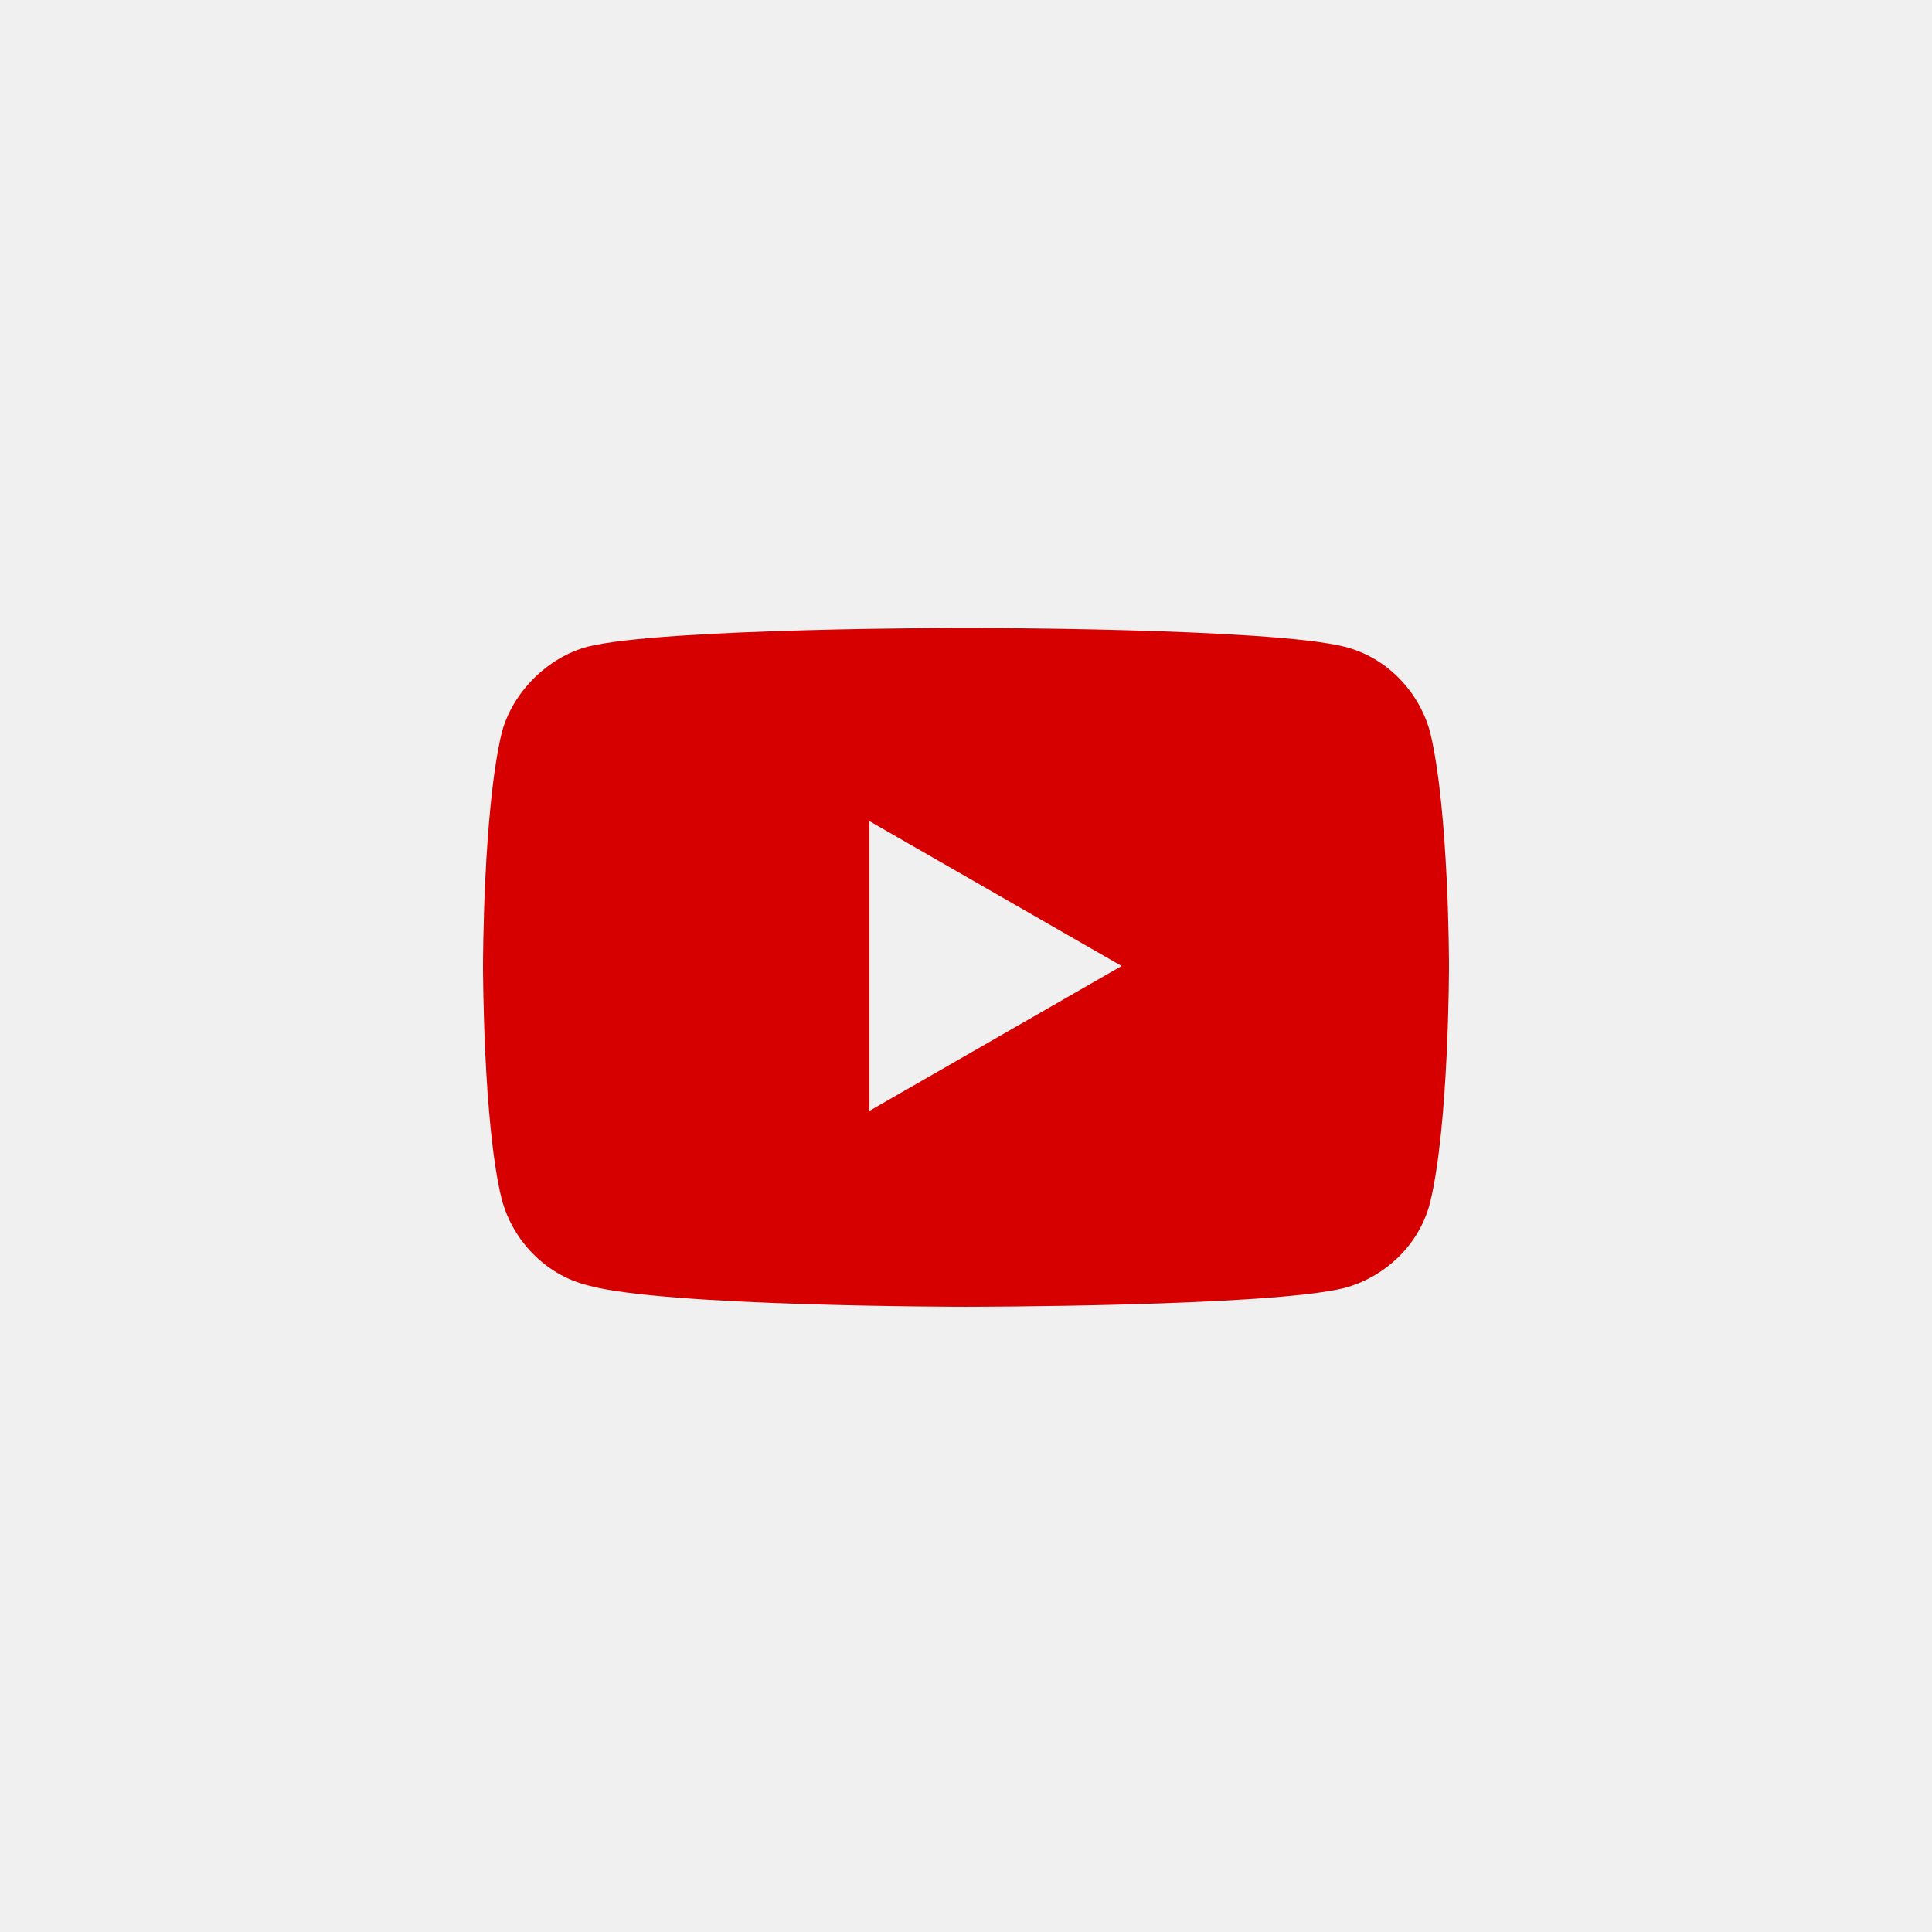
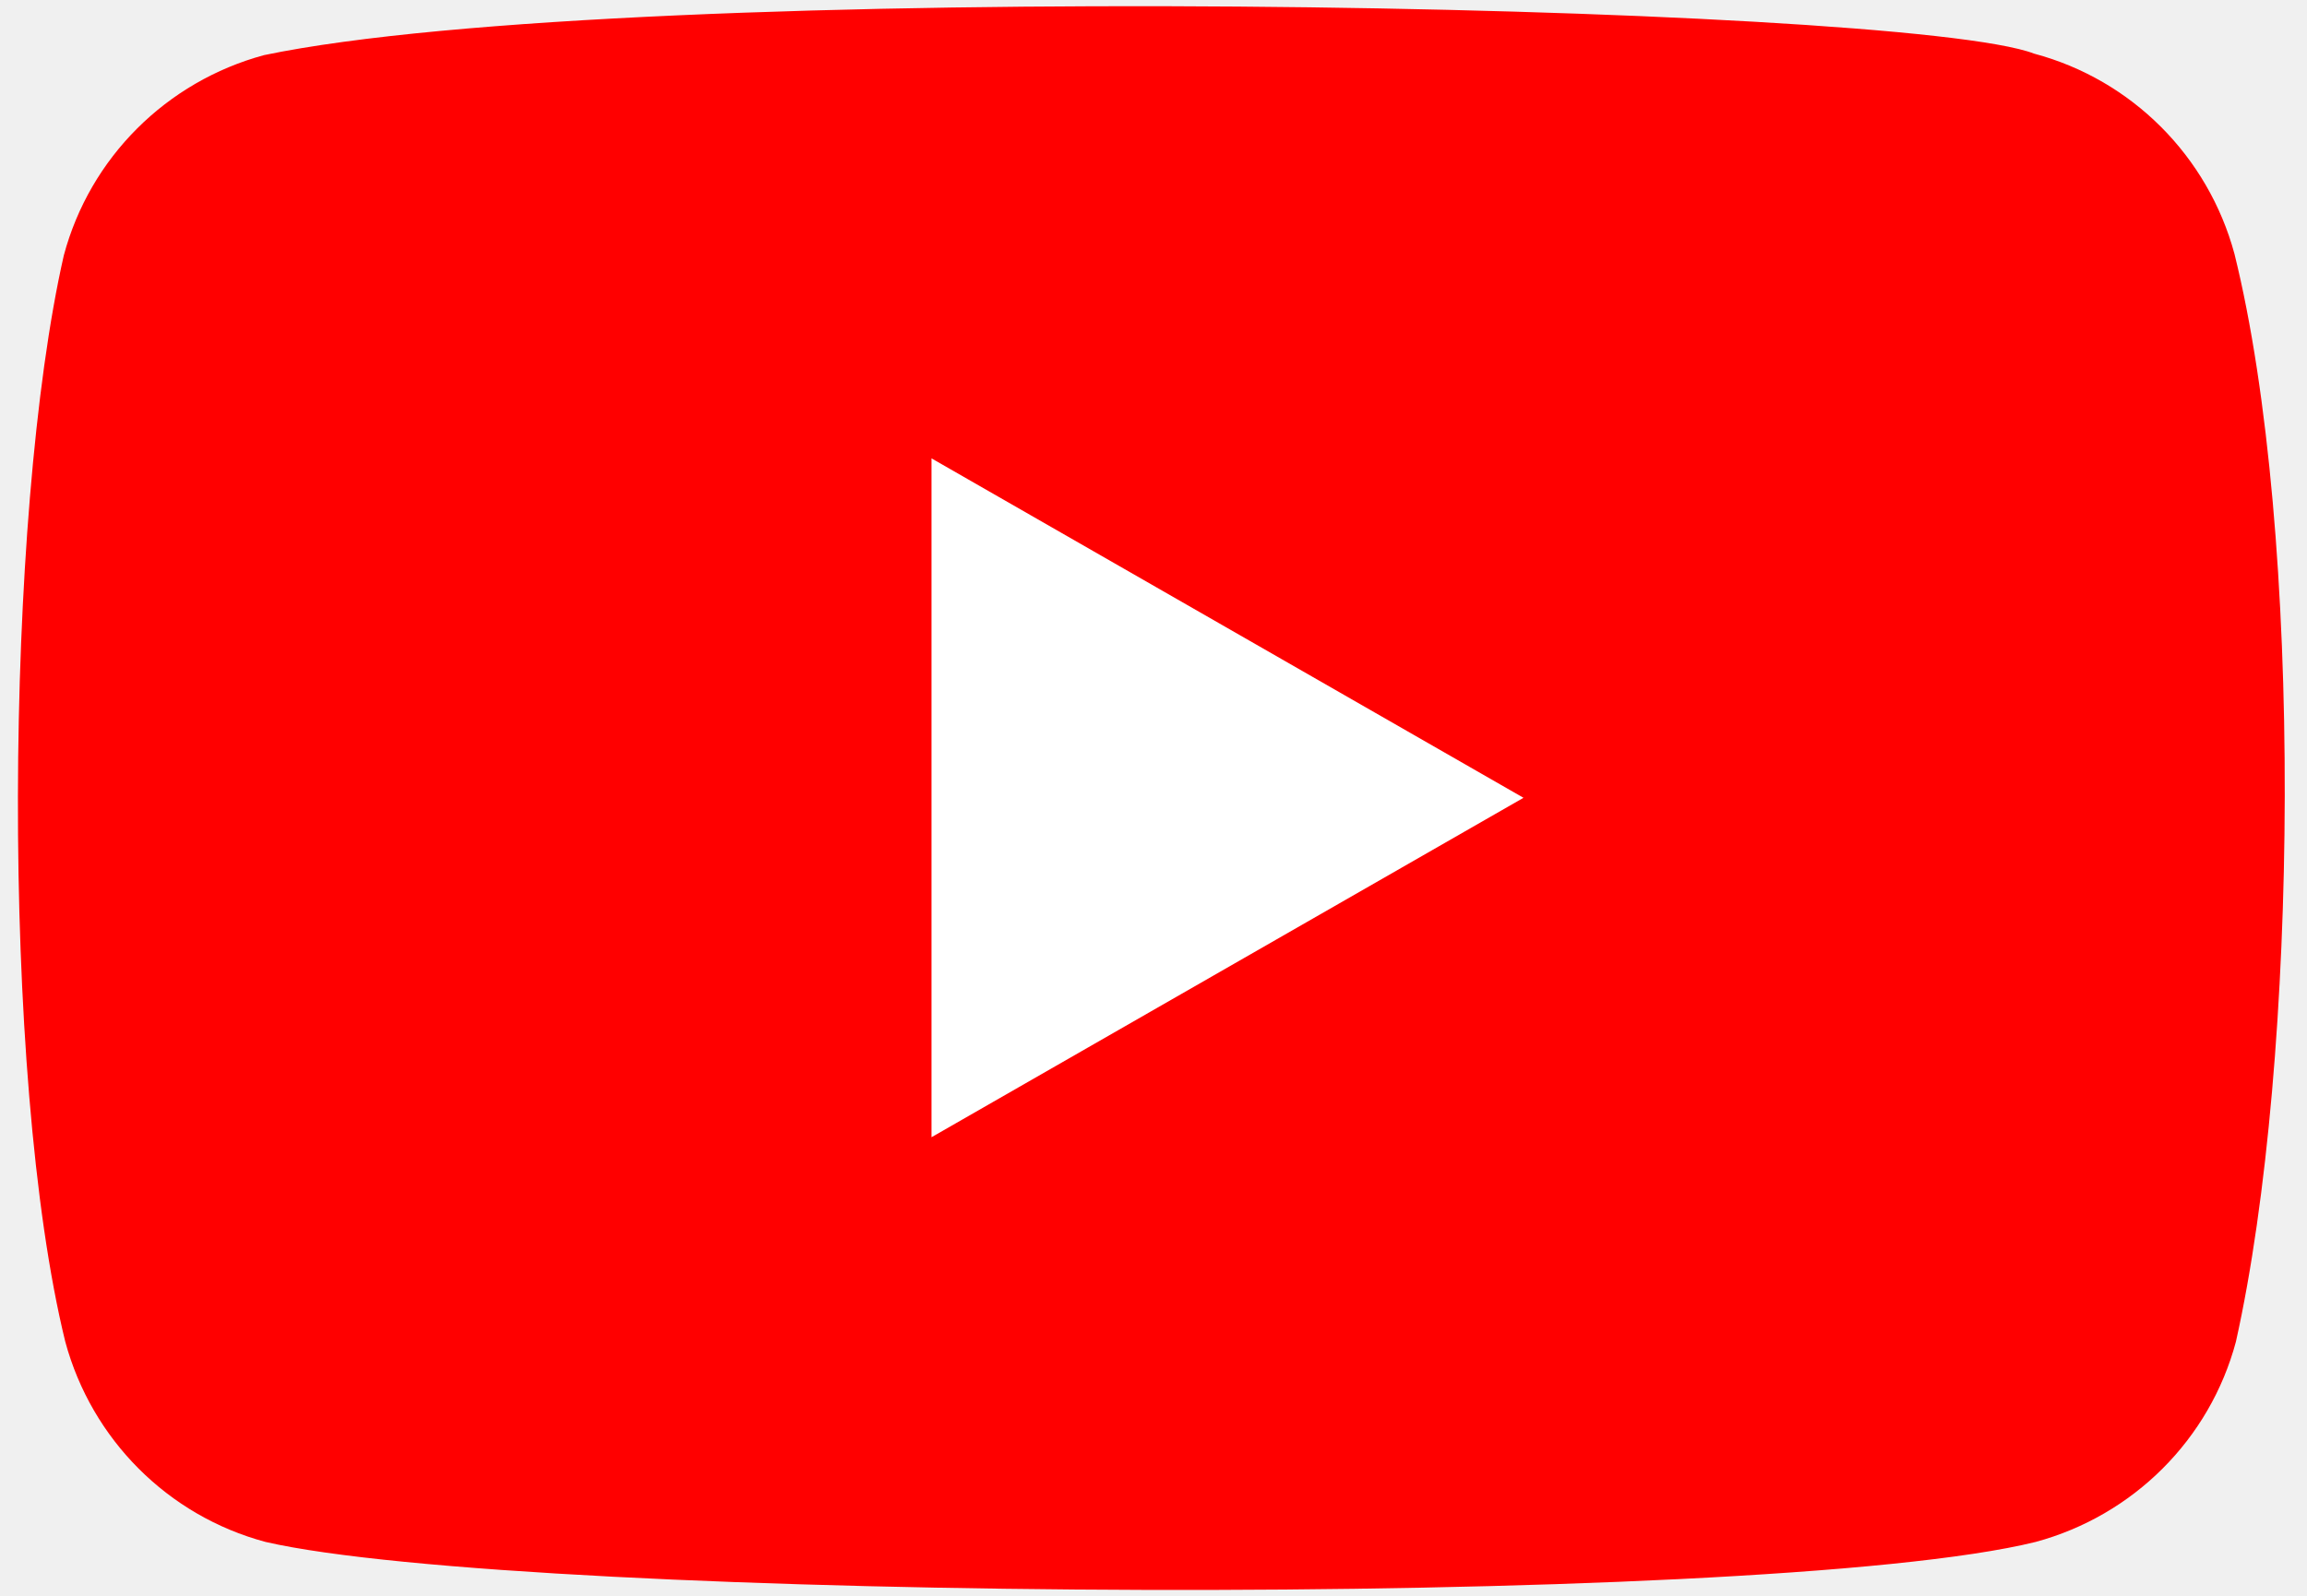
- <svg xmlns="http://www.w3.org/2000/svg" viewBox="0 0 72 72" fill="none">
-   <path d="M53.3 27.3c-.4-1.5-1.6-2.8-3.2-3.2-2.8-.7-14.1-.7-14.1-.7s-11.3 0-14.1.7c-1.5.4-2.8 1.7-3.2 3.2C18 30.2 18 36 18 36s0 5.9.7 8.7c.4 1.5 1.6 2.8 3.2 3.2 2.8.8 14.1.8 14.1.8s11.3 0 14.1-.7c1.5-.4 2.8-1.6 3.2-3.2.7-2.9.7-8.8.7-8.8s0-5.8-.7-8.7zM32.4 41.4V30.6l9.4 5.4-9.4 5.4z" fill="#D60000" />
+ <svg xmlns="http://www.w3.org/2000/svg" width="159" height="110">
+   <path d="m154 17.5c-1.82-6.73-7.07-12-13.8-13.8-9.04-3.49-96.6-5.2-122 0.1-6.73 1.82-12 7.07-13.8 13.8-4.08 17.9-4.39 56.6 0.1 74.9 1.82 6.73 7.07 12 13.8 13.8 17.9 4.12 103 4.7 122 0 6.73-1.82 12-7.07 13.8-13.8 4.35-19.5 4.66-55.8-0.1-75z" fill="#f00" />
+   <path d="m105 55-40.8-23.4v46.8z" fill="#fff" />
</svg>
